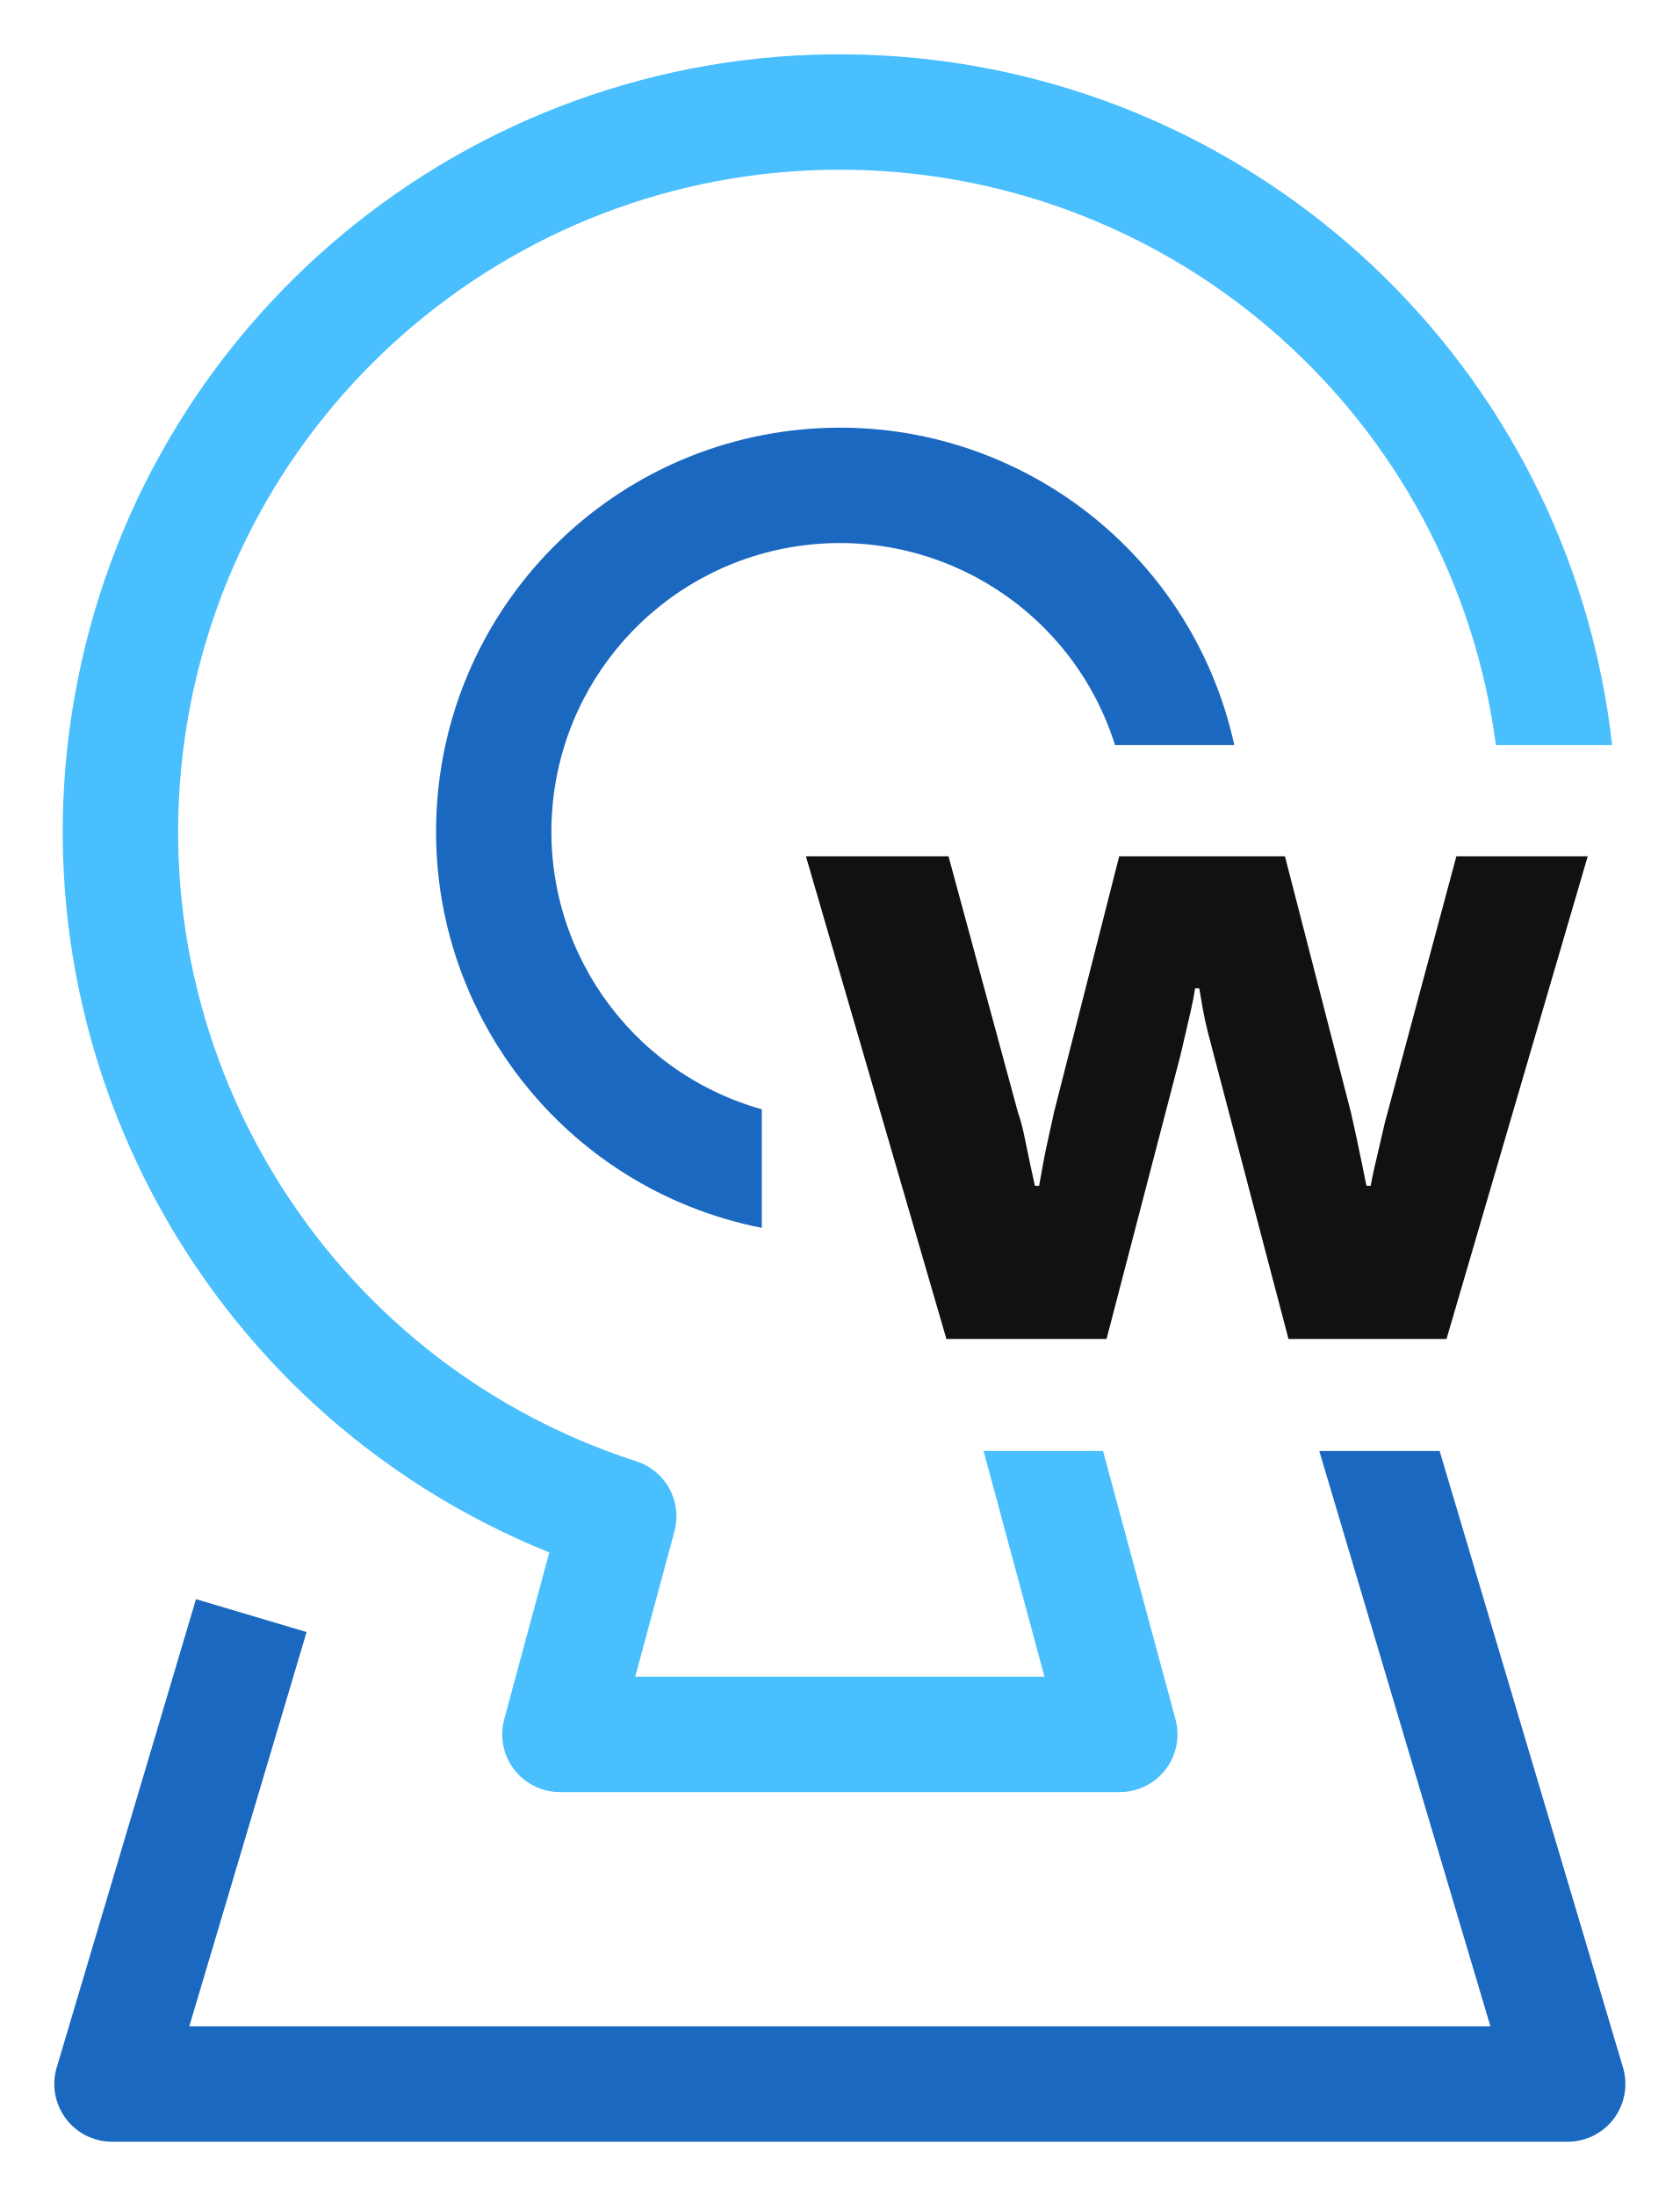
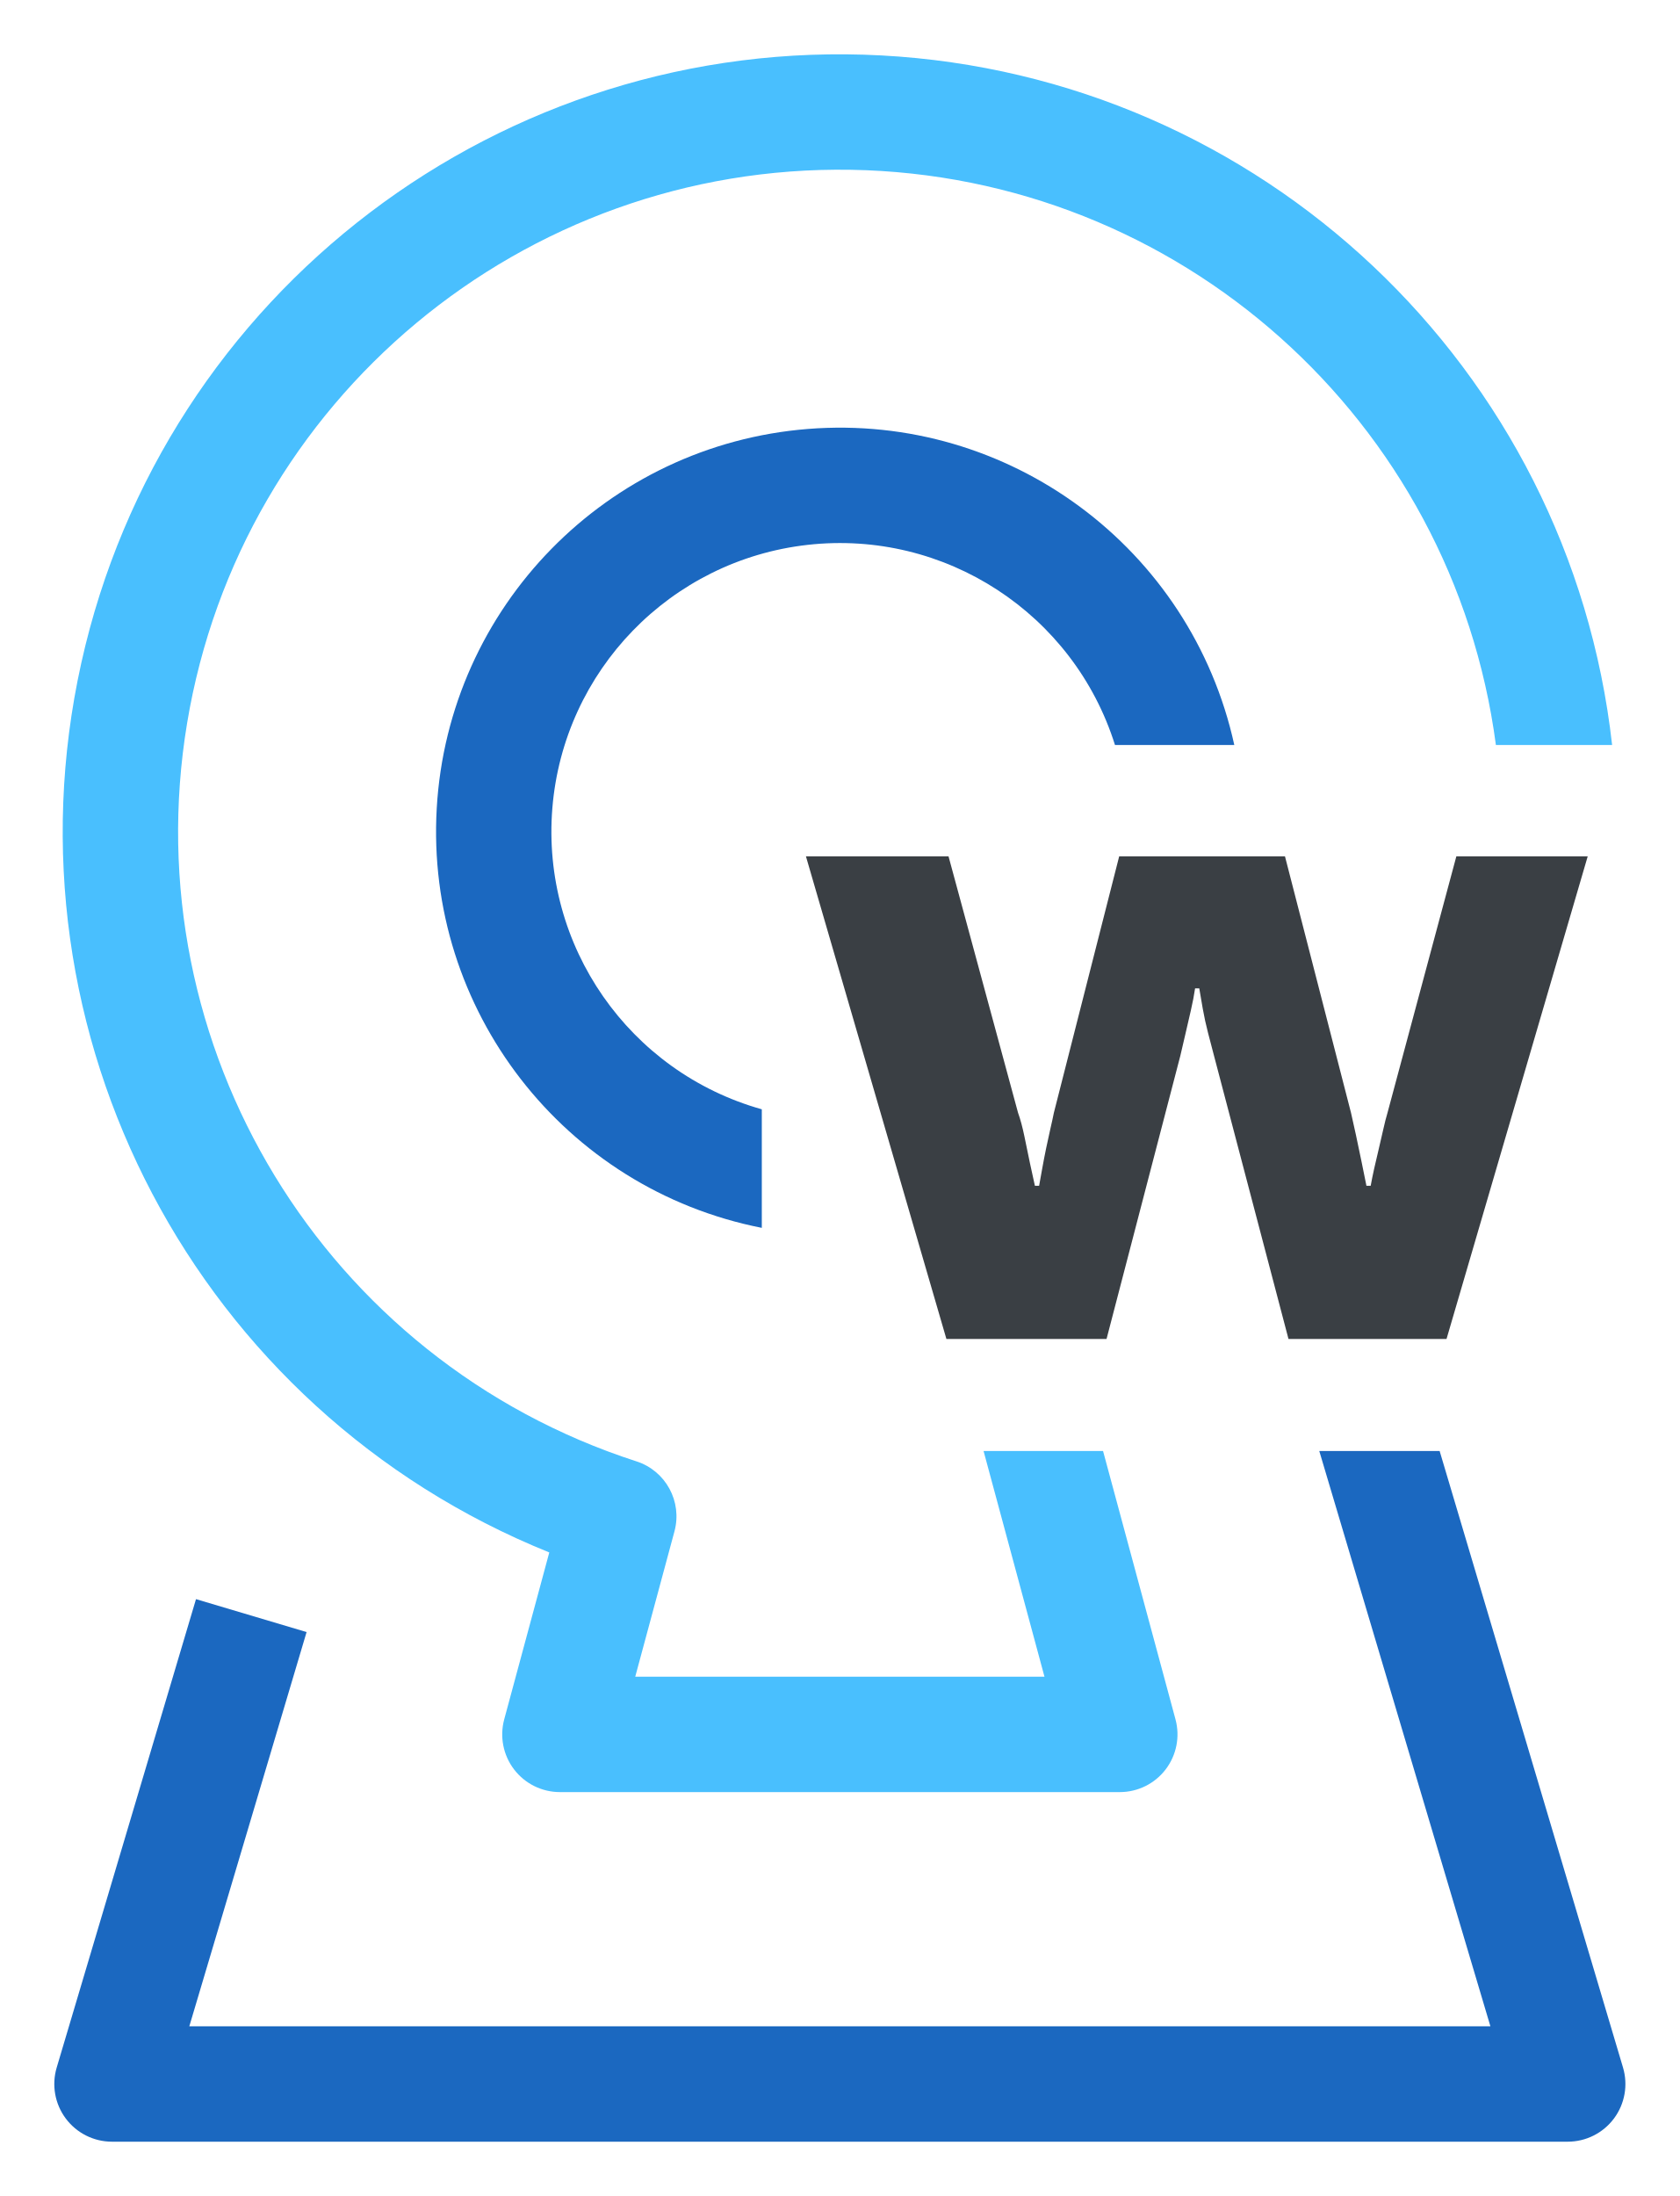
<svg xmlns="http://www.w3.org/2000/svg" viewBox="0 0 495.00 647.00" width="495.00" height="647.00" role="img" aria-label="Westendorp Toegangscontrole">
  <path fill="#49BFFE" d="M475.08 219.5A229 229 0 1 0 161.87 457.39L148.59 506.57A17 17 0 0 0 165 528L330 528A17 17 0 0 0 346.41 506.57L325.06 427.5L289.85 427.5L307.8 494L187.2 494L198.76 451.17A17 17 0 0 0 187.57 430.56A195 195 0 1 1 440.83 219.5Z" />
  <path fill="#1B68C0" d="M363.74 219.5A119 119 0 1 0 224.5 361.76L224.5 326.83A85 85 0 1 1 328.58 219.5ZM57.76 471.15L16.71 609.15A17 17 0 0 0 33 631L462 631A17 17 0 0 0 478.29 609.15L424.25 427.5L388.78 427.5L439.21 597L55.79 597L90.35 480.85Z" />
-   <path fill="#111111" d="M237.5 252.29H279.52L300.01 327.85Q301.05 330.74 301.88 334.78Q302.7 338.82 303.53 342.75Q304.36 346.68 304.98 349.37H306.22Q306.64 347.1 307.15 344.2Q307.67 341.3 308.29 338.3Q308.91 335.3 309.53 332.61Q310.16 329.92 310.57 327.85L329.82 252.29H378.67L398.13 327.85Q398.75 330.54 399.58 334.37Q400.41 338.2 401.23 342.23Q402.06 346.27 402.68 349.37H403.93Q404.34 347.1 404.96 344.3Q405.58 341.51 406.31 338.51Q407.03 335.51 407.65 332.71Q408.27 329.92 408.89 327.85L429.18 252.29H467.89L426.28 394.5H379.71L357.77 311.08Q356.94 307.98 356.01 304.35Q355.07 300.73 354.45 297.21Q353.83 293.69 353.42 291.21H352.18Q351.76 294.11 350.93 297.73Q350.11 301.35 349.28 304.87Q348.45 308.39 347.83 311.08L326.09 394.5H278.9L237.5 252.29Z" />
+   <path fill="#3A3F44" d="M237.5 252.29H279.52L300.01 327.85Q301.05 330.74 301.88 334.78Q302.7 338.82 303.53 342.75Q304.36 346.68 304.98 349.37H306.22Q306.64 347.1 307.15 344.2Q307.67 341.3 308.29 338.3Q308.91 335.3 309.53 332.61Q310.16 329.92 310.57 327.85L329.82 252.29H378.67L398.13 327.85Q398.75 330.54 399.58 334.37Q400.41 338.2 401.23 342.23Q402.06 346.27 402.68 349.37H403.93Q404.34 347.1 404.96 344.3Q405.58 341.51 406.31 338.51Q407.03 335.51 407.65 332.71Q408.27 329.92 408.89 327.85L429.18 252.29H467.89L426.28 394.5H379.71L357.77 311.08Q356.94 307.98 356.01 304.35Q355.07 300.73 354.45 297.21Q353.83 293.69 353.42 291.21H352.18Q351.76 294.11 350.93 297.73Q350.11 301.35 349.28 304.87Q348.45 308.39 347.83 311.08L326.09 394.5H278.9L237.5 252.29Z" />
</svg>
